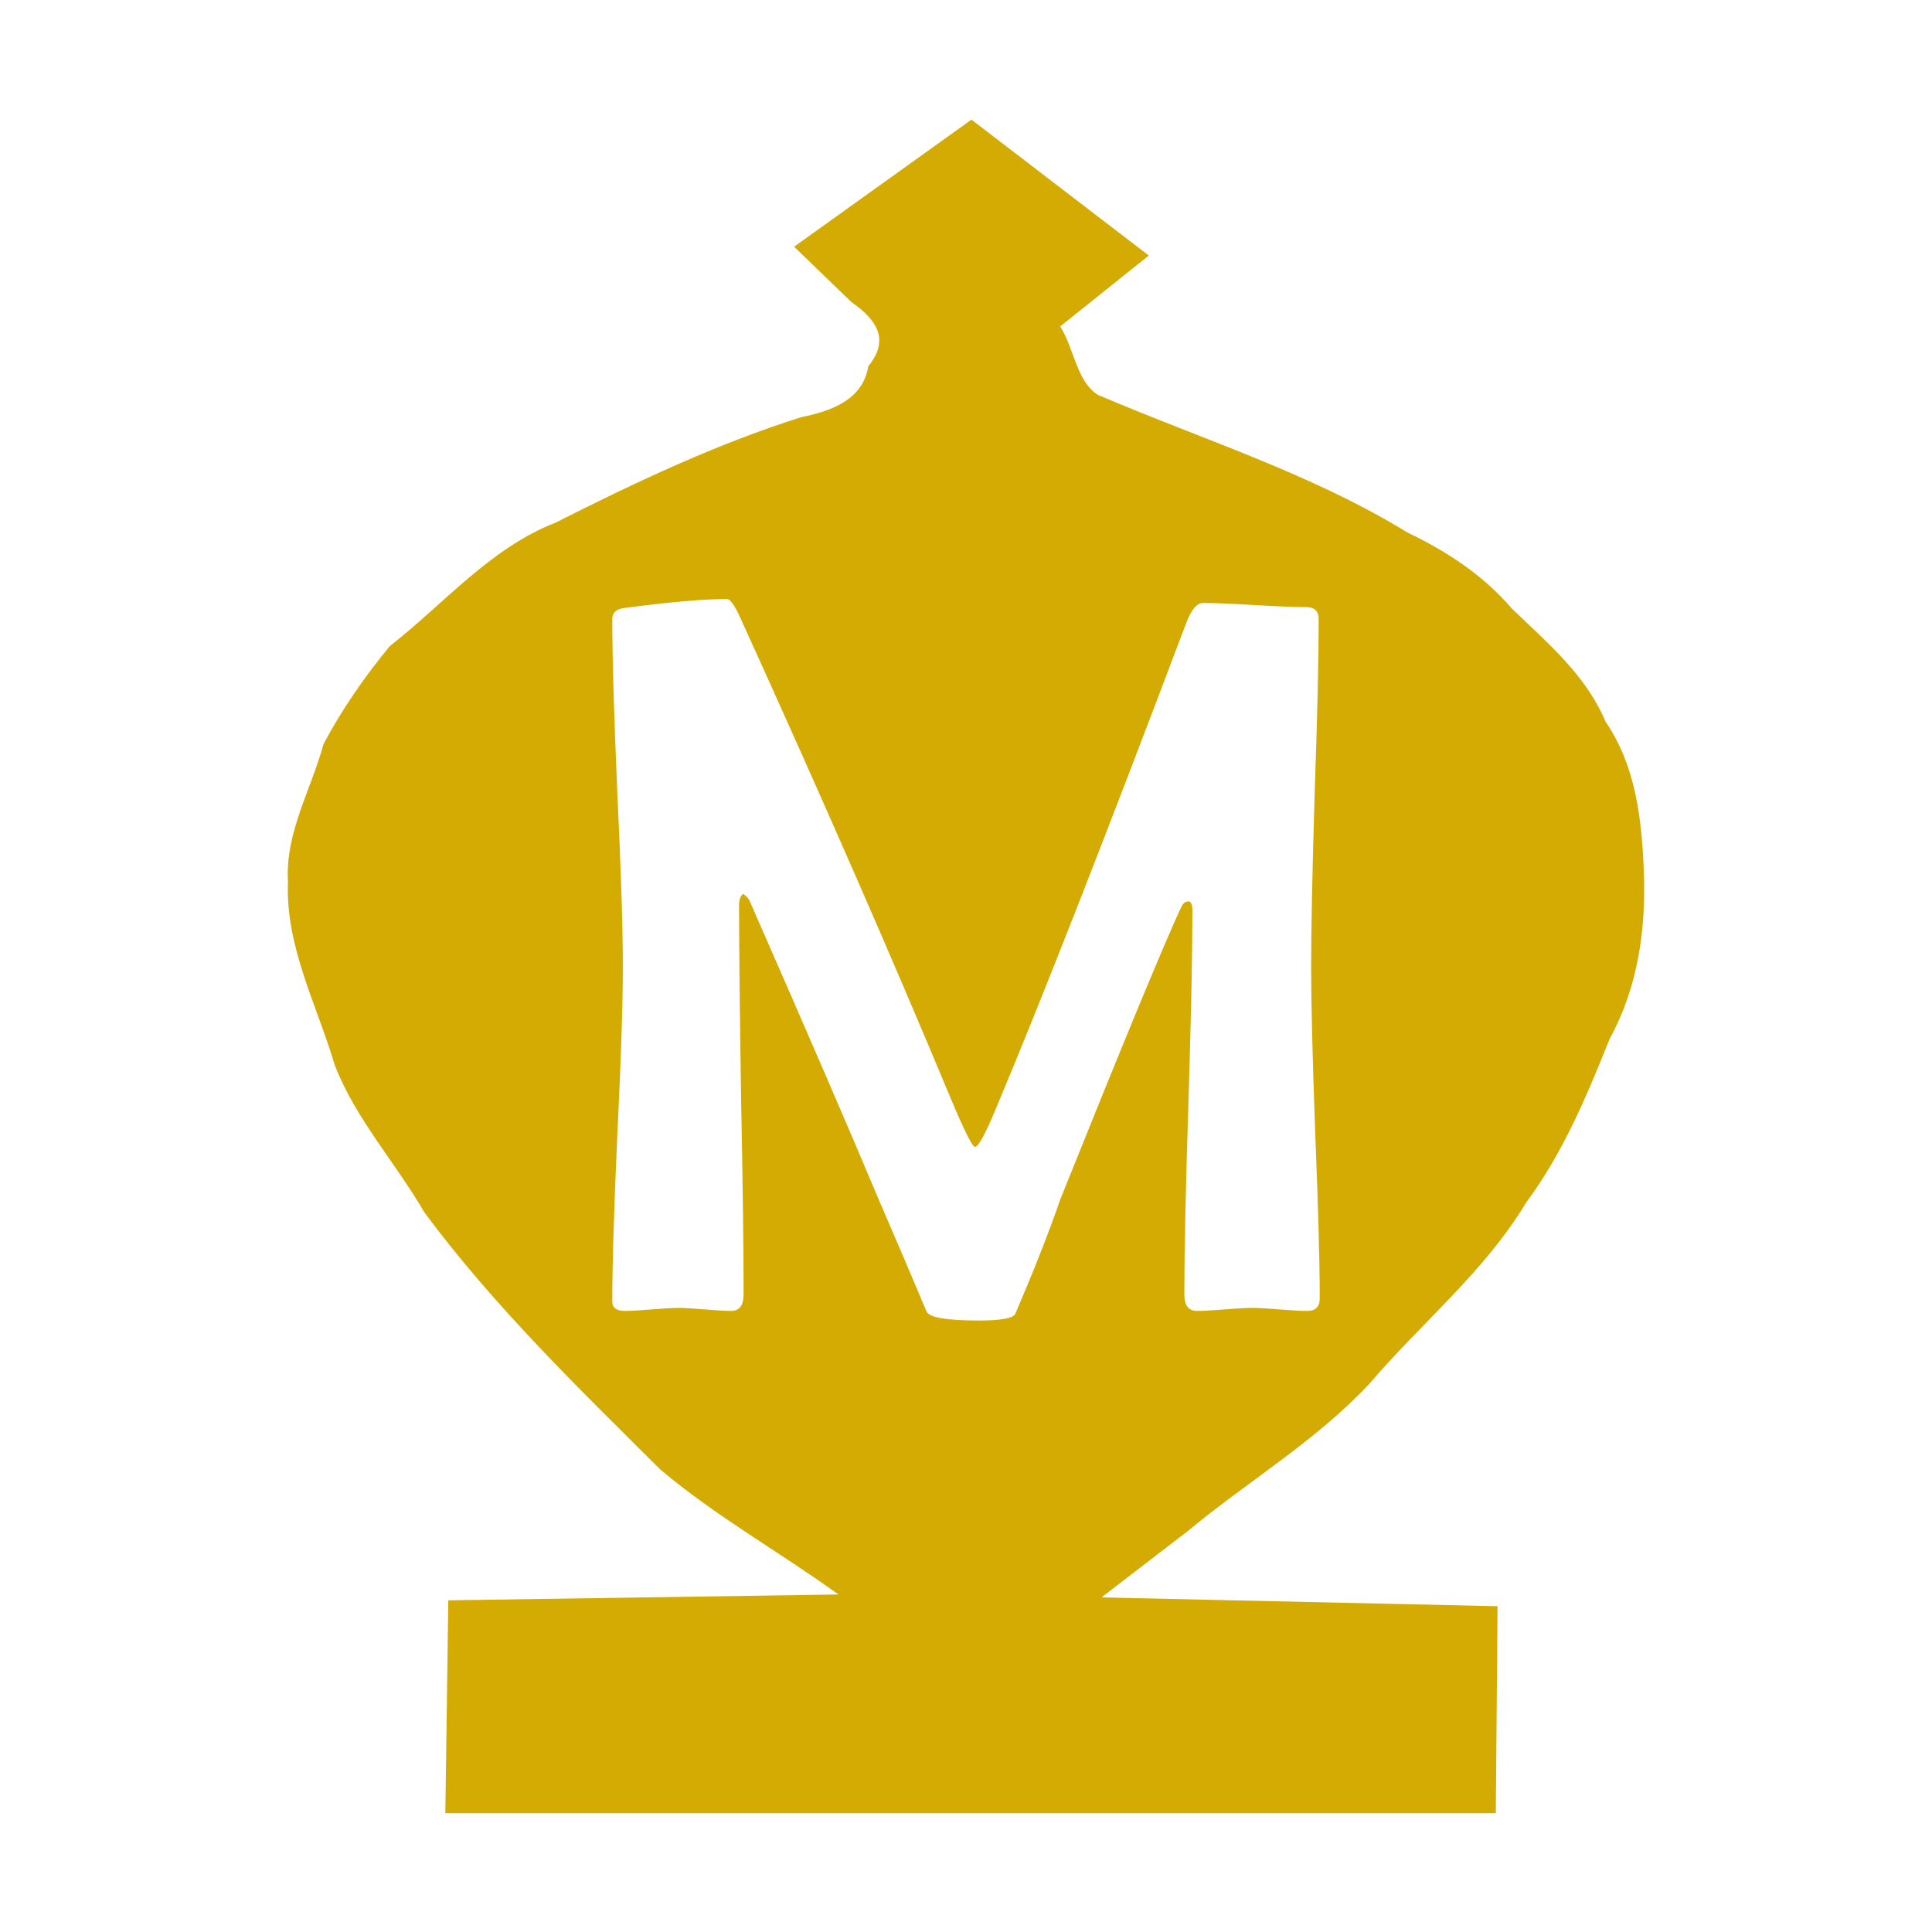
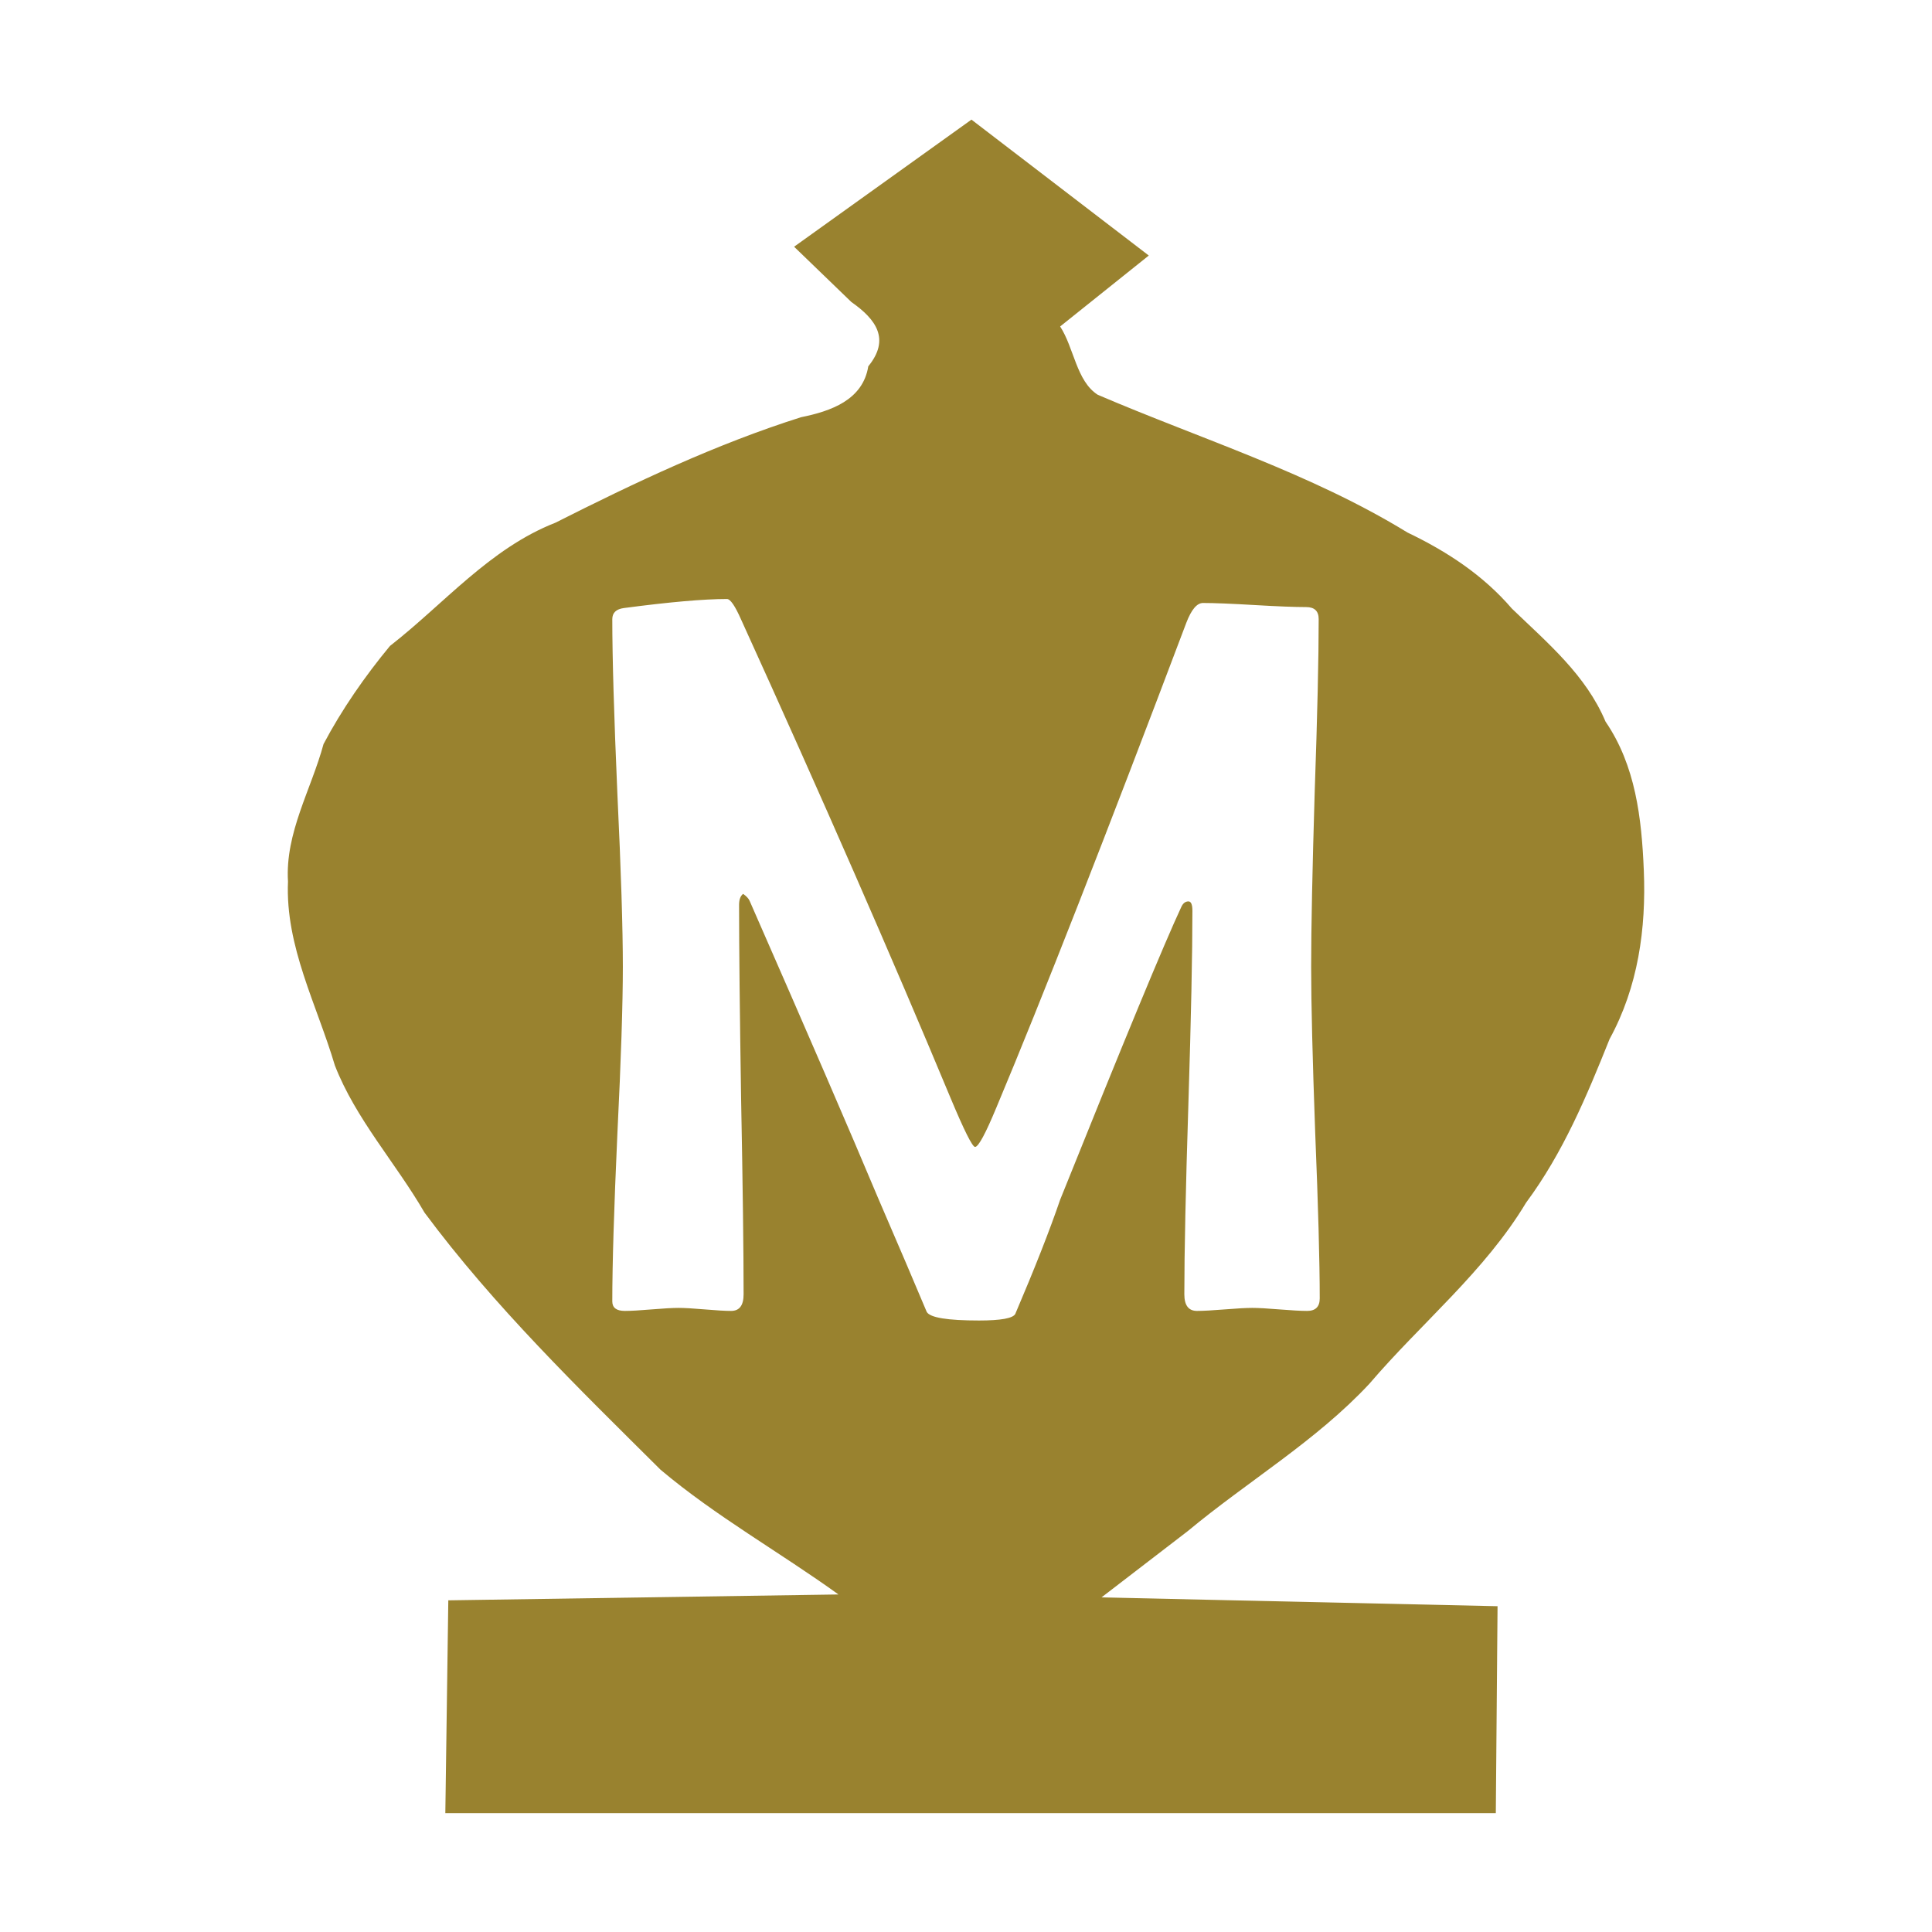
<svg xmlns="http://www.w3.org/2000/svg" width="50" height="50" viewBox="0 0 13.229 13.229" version="1.1" id="svg1579">
  <defs id="defs1573">
    <linearGradient gradientTransform="matrix(0.2786736,0,0,0.2786736,-0.3072497,283.2508)" id="0" x1="21.253" y1="37.592" x2="77.64" y2="37.469" gradientUnits="userSpaceOnUse">
      <stop stop-color="#fff" id="stop15223" />
      <stop offset="1" stop-color="#fff" stop-opacity="0" id="stop15225" />
    </linearGradient>
  </defs>
  <g id="layer1" transform="translate(0,-283.7708)" style="opacity:0.99">
-     <path style="display:inline;fill:#d4aa00;fill-opacity:1;fill-rule:evenodd;stroke:none;stroke-width:0.165px;stroke-linecap:butt;stroke-linejoin:miter;stroke-opacity:1" d="M 25.141 3.096 L 20.551 6.385 C 21.044 6.862 21.54 7.339 22.033 7.816 C 22.682 8.27 23.04 8.782 22.471 9.48 C 22.33 10.356 21.497 10.642 20.732 10.797 C 18.533 11.493 16.429 12.49 14.371 13.529 C 12.679 14.191 11.497 15.622 10.092 16.717 C 9.449 17.494 8.845 18.362 8.373 19.256 C 8.052 20.44 7.377 21.55 7.453 22.814 C 7.382 24.495 8.199 25.999 8.666 27.572 C 9.204 28.957 10.242 30.097 10.986 31.381 C 12.783 33.802 14.961 35.915 17.096 38.037 C 18.524 39.241 20.18 40.169 21.699 41.264 C 18.334 41.315 14.967 41.365 11.602 41.416 C 11.576 43.252 11.551 45.088 11.525 46.924 L 38.711 46.924 L 38.756 41.568 C 35.339 41.492 31.922 41.416 28.506 41.34 C 29.25 40.768 29.994 40.197 30.738 39.625 C 32.289 38.335 34.064 37.289 35.441 35.809 C 36.782 34.239 38.426 32.905 39.494 31.125 C 40.45 29.837 41.064 28.368 41.656 26.889 C 42.394 25.539 42.604 24.033 42.541 22.523 C 42.485 21.175 42.329 19.813 41.551 18.676 C 41.043 17.468 40.048 16.638 39.127 15.75 C 38.382 14.883 37.448 14.271 36.424 13.781 C 33.918 12.244 31.098 11.369 28.41 10.217 C 27.857 9.865 27.796 9.002 27.436 8.449 L 29.73 6.613 C 28.201 5.44 26.67 4.269 25.141 3.096 z M 18.814 15.502 C 18.901 15.502 19.023 15.679 19.18 16.035 C 21.28 20.653 23.085 24.778 24.596 28.406 C 24.952 29.257 25.165 29.682 25.234 29.682 C 25.321 29.682 25.508 29.335 25.795 28.641 C 26.975 25.828 28.611 21.651 30.703 16.113 C 30.833 15.775 30.977 15.605 31.133 15.605 C 31.428 15.605 31.871 15.623 32.461 15.658 C 33.06 15.693 33.508 15.711 33.803 15.711 C 34.02 15.711 34.127 15.815 34.127 16.023 C 34.127 17.022 34.093 18.522 34.023 20.527 C 33.963 22.524 33.932 24.021 33.932 25.02 C 33.932 25.974 33.968 27.407 34.037 29.316 C 34.115 31.226 34.154 32.655 34.154 33.602 C 34.154 33.819 34.045 33.926 33.828 33.926 C 33.672 33.926 33.433 33.913 33.111 33.887 C 32.799 33.861 32.564 33.848 32.408 33.848 C 32.252 33.848 32.015 33.861 31.693 33.887 C 31.372 33.913 31.133 33.926 30.977 33.926 C 30.76 33.926 30.65 33.783 30.65 33.496 C 30.65 32.394 30.686 30.74 30.756 28.535 C 30.825 26.33 30.859 24.677 30.859 23.574 C 30.859 23.409 30.825 23.328 30.756 23.328 C 30.678 23.328 30.616 23.375 30.572 23.471 C 30.13 24.417 29.085 26.943 27.436 31.049 C 27.166 31.839 26.779 32.823 26.275 34.004 C 26.215 34.117 25.902 34.174 25.338 34.174 C 24.522 34.174 24.071 34.101 23.984 33.953 C 23.689 33.25 23.268 32.263 22.721 30.996 C 22 29.277 20.893 26.717 19.4 23.314 C 19.374 23.254 19.319 23.194 19.232 23.133 C 19.163 23.185 19.127 23.279 19.127 23.418 C 19.127 24.538 19.145 26.217 19.18 28.457 C 19.223 30.697 19.244 32.376 19.244 33.496 C 19.244 33.783 19.137 33.926 18.92 33.926 C 18.772 33.926 18.546 33.913 18.242 33.887 C 17.938 33.861 17.712 33.848 17.564 33.848 C 17.408 33.848 17.174 33.861 16.861 33.887 C 16.558 33.913 16.328 33.926 16.172 33.926 C 15.955 33.926 15.846 33.845 15.846 33.68 C 15.846 32.716 15.89 31.274 15.977 29.355 C 16.072 27.428 16.119 25.983 16.119 25.02 C 16.119 24.021 16.072 22.524 15.977 20.527 C 15.89 18.522 15.846 17.022 15.846 16.023 C 15.846 15.859 15.947 15.762 16.146 15.736 C 17.327 15.58 18.215 15.502 18.814 15.502 z " id="path4601-7" transform="matrix(0.2645833,0,0,0.2645833,0,283.7708)" />
+     <path style="display:inline;fill:#98812d;fill-opacity:1;fill-rule:evenodd;stroke:none;stroke-width:0.165px;stroke-linecap:butt;stroke-linejoin:miter;stroke-opacity:1" d="M 25.141 3.096 L 20.551 6.385 C 21.044 6.862 21.54 7.339 22.033 7.816 C 22.682 8.27 23.04 8.782 22.471 9.48 C 22.33 10.356 21.497 10.642 20.732 10.797 C 18.533 11.493 16.429 12.49 14.371 13.529 C 12.679 14.191 11.497 15.622 10.092 16.717 C 9.449 17.494 8.845 18.362 8.373 19.256 C 8.052 20.44 7.377 21.55 7.453 22.814 C 7.382 24.495 8.199 25.999 8.666 27.572 C 9.204 28.957 10.242 30.097 10.986 31.381 C 12.783 33.802 14.961 35.915 17.096 38.037 C 18.524 39.241 20.18 40.169 21.699 41.264 C 18.334 41.315 14.967 41.365 11.602 41.416 C 11.576 43.252 11.551 45.088 11.525 46.924 L 38.711 46.924 L 38.756 41.568 C 35.339 41.492 31.922 41.416 28.506 41.34 C 29.25 40.768 29.994 40.197 30.738 39.625 C 32.289 38.335 34.064 37.289 35.441 35.809 C 36.782 34.239 38.426 32.905 39.494 31.125 C 40.45 29.837 41.064 28.368 41.656 26.889 C 42.394 25.539 42.604 24.033 42.541 22.523 C 42.485 21.175 42.329 19.813 41.551 18.676 C 41.043 17.468 40.048 16.638 39.127 15.75 C 38.382 14.883 37.448 14.271 36.424 13.781 C 33.918 12.244 31.098 11.369 28.41 10.217 C 27.857 9.865 27.796 9.002 27.436 8.449 L 29.73 6.613 C 28.201 5.44 26.67 4.269 25.141 3.096 z M 18.814 15.502 C 18.901 15.502 19.023 15.679 19.18 16.035 C 21.28 20.653 23.085 24.778 24.596 28.406 C 24.952 29.257 25.165 29.682 25.234 29.682 C 25.321 29.682 25.508 29.335 25.795 28.641 C 26.975 25.828 28.611 21.651 30.703 16.113 C 30.833 15.775 30.977 15.605 31.133 15.605 C 31.428 15.605 31.871 15.623 32.461 15.658 C 33.06 15.693 33.508 15.711 33.803 15.711 C 34.02 15.711 34.127 15.815 34.127 16.023 C 34.127 17.022 34.093 18.522 34.023 20.527 C 33.963 22.524 33.932 24.021 33.932 25.02 C 33.932 25.974 33.968 27.407 34.037 29.316 C 34.115 31.226 34.154 32.655 34.154 33.602 C 34.154 33.819 34.045 33.926 33.828 33.926 C 33.672 33.926 33.433 33.913 33.111 33.887 C 32.799 33.861 32.564 33.848 32.408 33.848 C 32.252 33.848 32.015 33.861 31.693 33.887 C 31.372 33.913 31.133 33.926 30.977 33.926 C 30.76 33.926 30.65 33.783 30.65 33.496 C 30.65 32.394 30.686 30.74 30.756 28.535 C 30.825 26.33 30.859 24.677 30.859 23.574 C 30.859 23.409 30.825 23.328 30.756 23.328 C 30.678 23.328 30.616 23.375 30.572 23.471 C 30.13 24.417 29.085 26.943 27.436 31.049 C 27.166 31.839 26.779 32.823 26.275 34.004 C 26.215 34.117 25.902 34.174 25.338 34.174 C 24.522 34.174 24.071 34.101 23.984 33.953 C 23.689 33.25 23.268 32.263 22.721 30.996 C 22 29.277 20.893 26.717 19.4 23.314 C 19.374 23.254 19.319 23.194 19.232 23.133 C 19.163 23.185 19.127 23.279 19.127 23.418 C 19.127 24.538 19.145 26.217 19.18 28.457 C 19.223 30.697 19.244 32.376 19.244 33.496 C 19.244 33.783 19.137 33.926 18.92 33.926 C 18.772 33.926 18.546 33.913 18.242 33.887 C 17.938 33.861 17.712 33.848 17.564 33.848 C 17.408 33.848 17.174 33.861 16.861 33.887 C 16.558 33.913 16.328 33.926 16.172 33.926 C 15.955 33.926 15.846 33.845 15.846 33.68 C 15.846 32.716 15.89 31.274 15.977 29.355 C 16.072 27.428 16.119 25.983 16.119 25.02 C 16.119 24.021 16.072 22.524 15.977 20.527 C 15.89 18.522 15.846 17.022 15.846 16.023 C 15.846 15.859 15.947 15.762 16.146 15.736 C 17.327 15.58 18.215 15.502 18.814 15.502 z " id="path4601-7" transform="matrix(0.2645833,0,0,0.2645833,0,283.7708)" />
    <path style="display:inline;opacity:1;fill:none;fill-rule:evenodd;stroke:#000000;stroke-width:0.044px;stroke-linecap:butt;stroke-linejoin:miter;stroke-opacity:1" d="" id="path7867" />
    <path style="display:inline;opacity:1;fill:none;fill-rule:evenodd;stroke:#000000;stroke-width:0.044px;stroke-linecap:butt;stroke-linejoin:miter;stroke-opacity:1" d="" id="path7969" />
  </g>
</svg>
